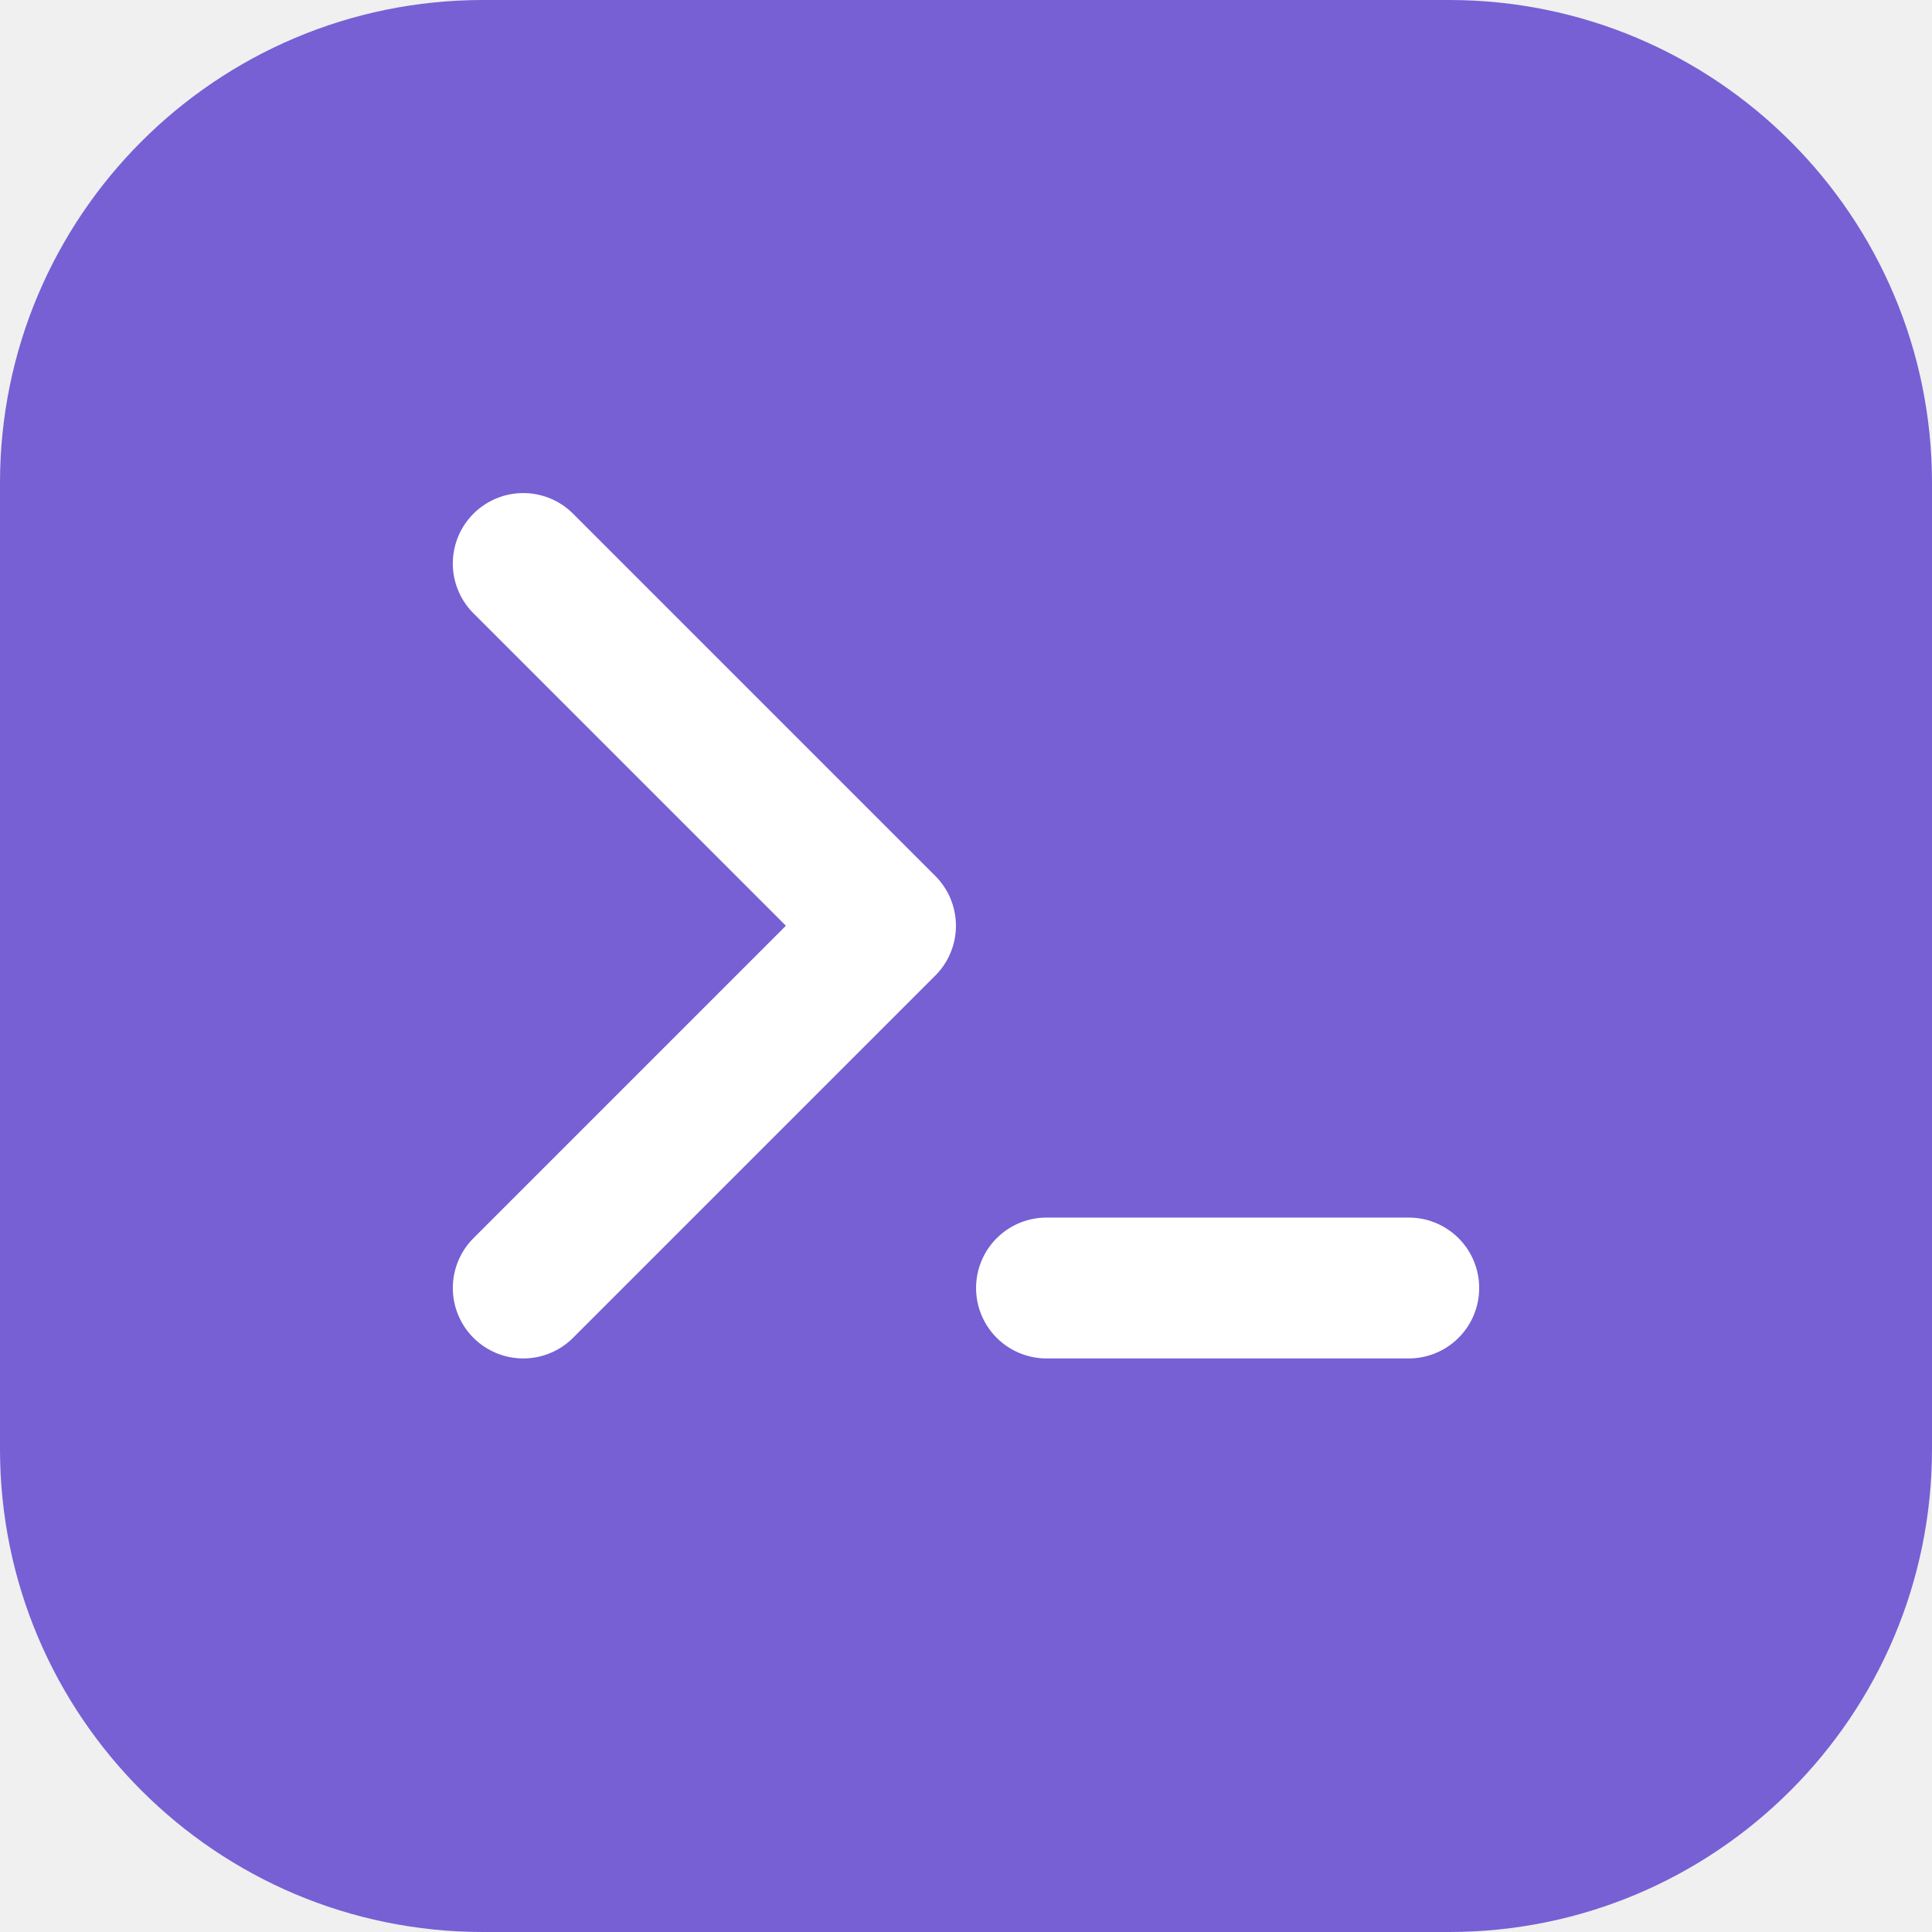
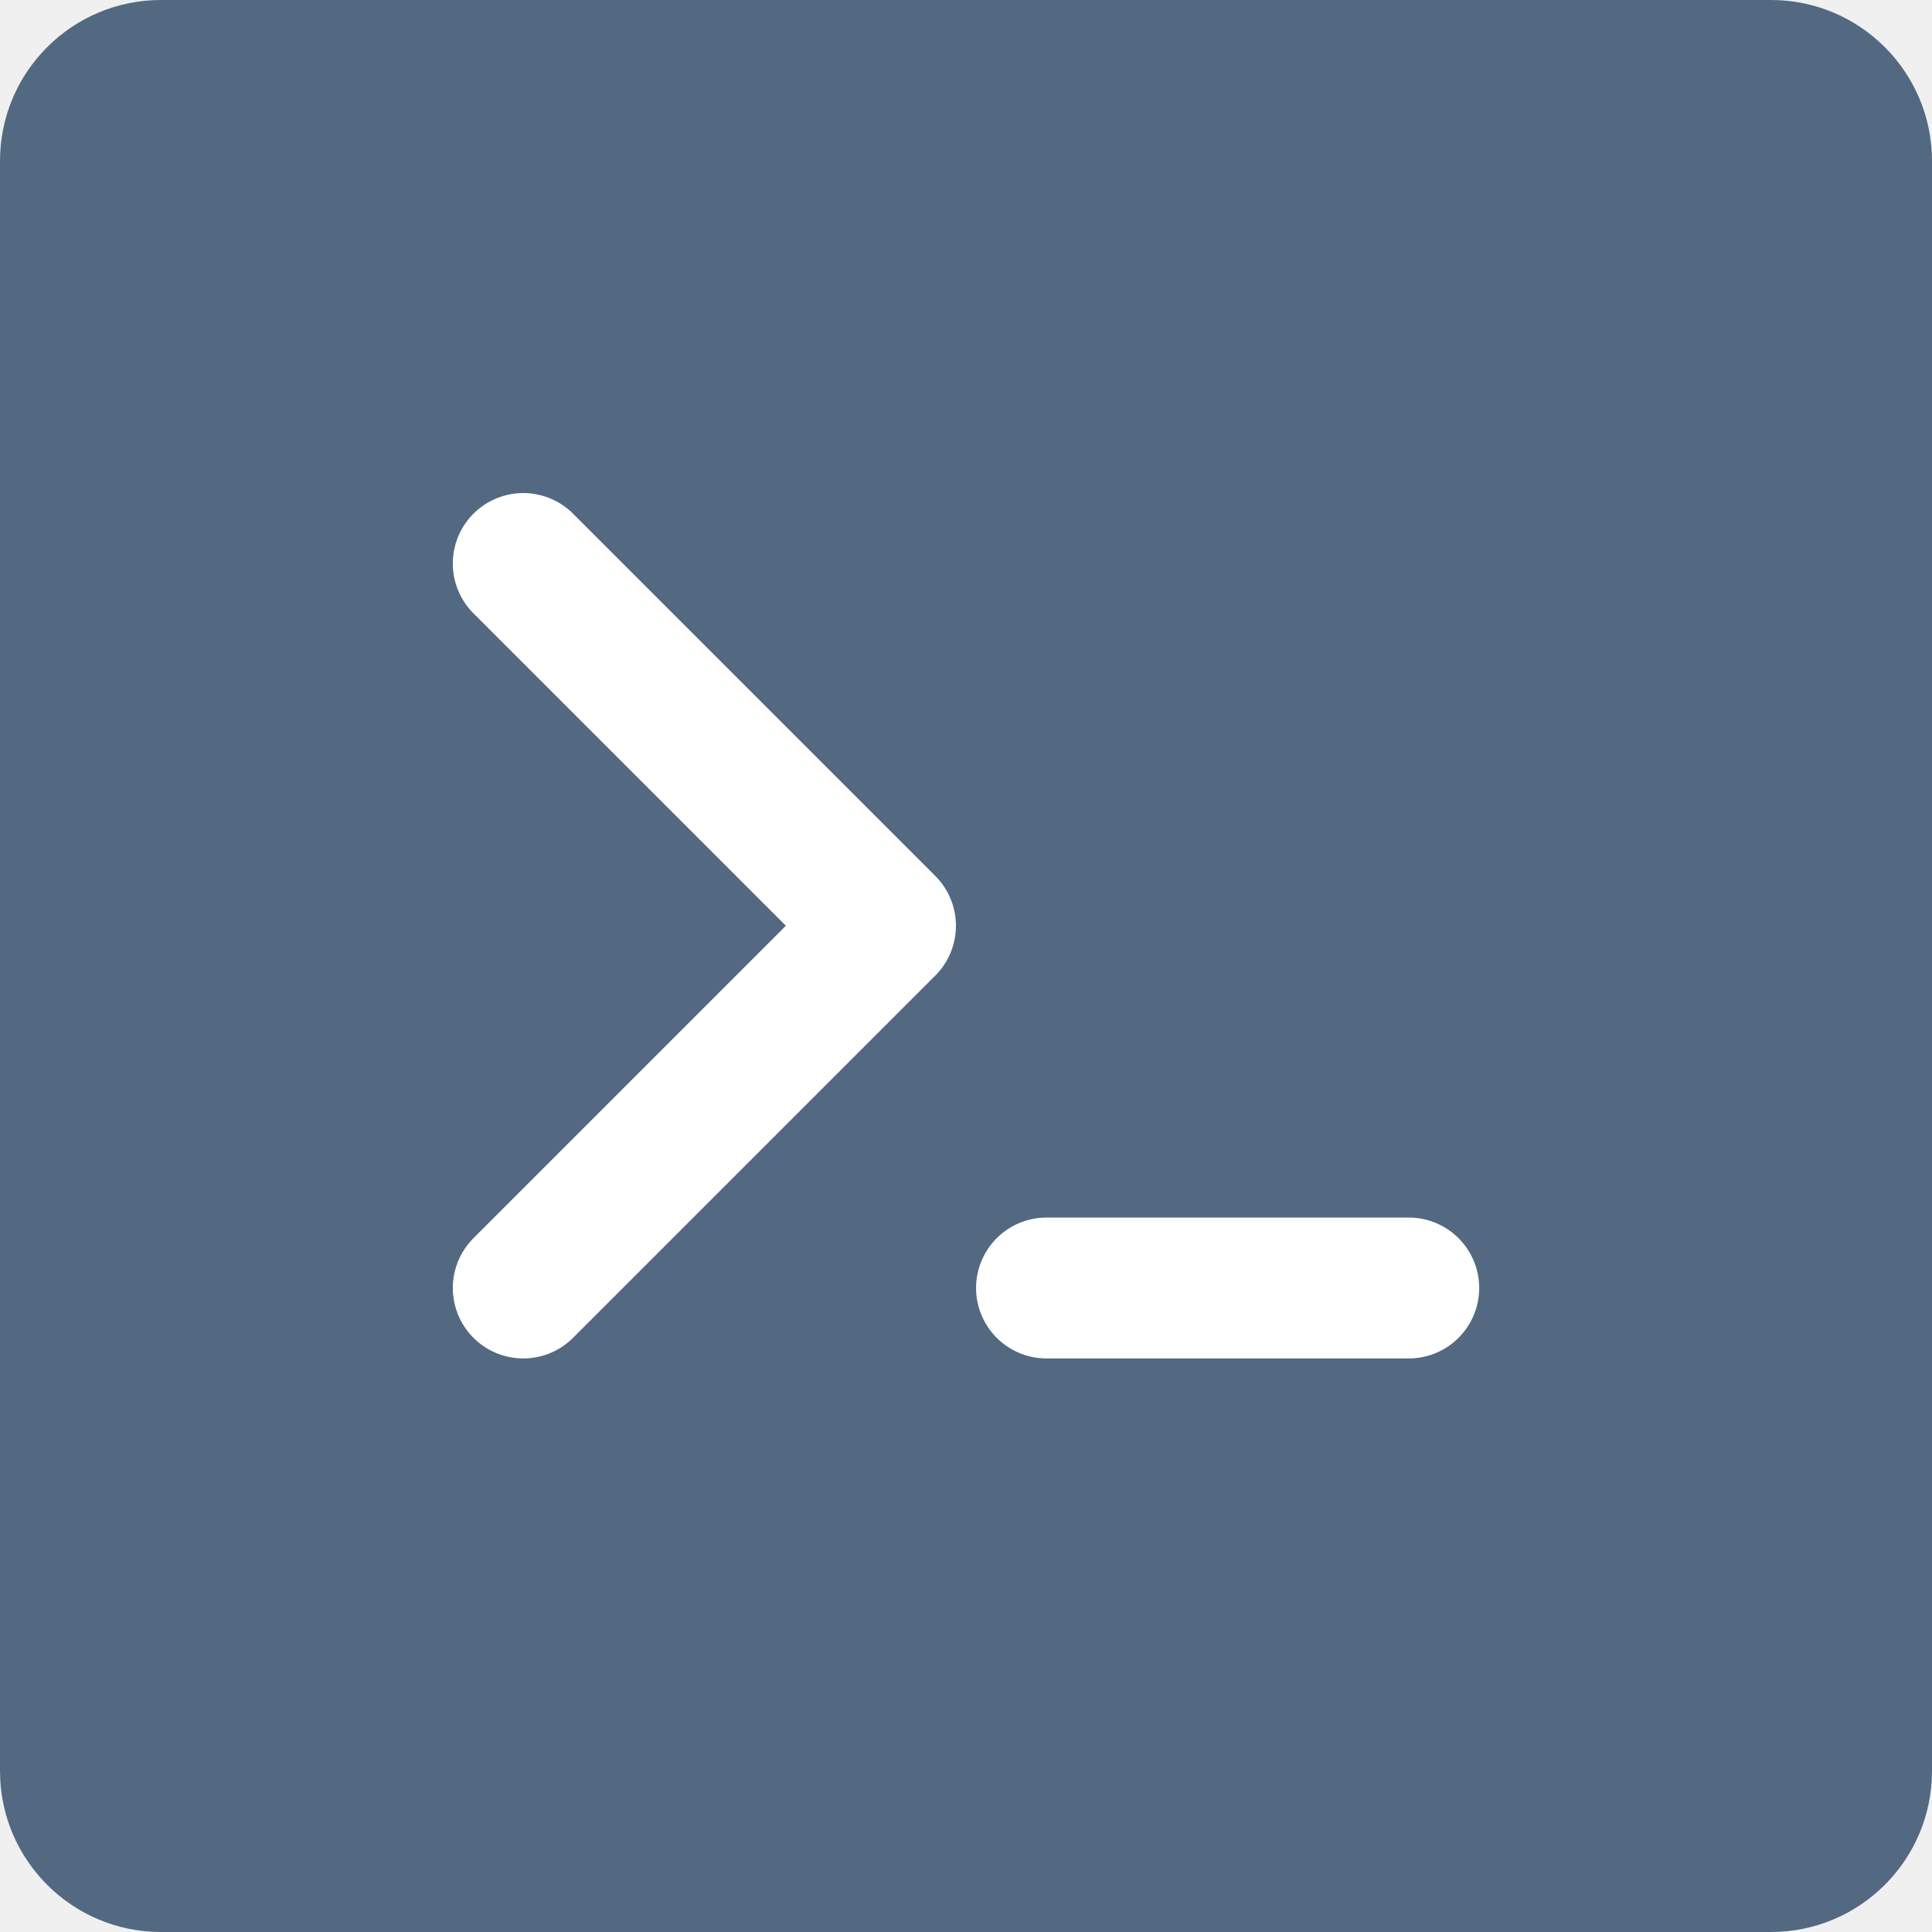
<svg xmlns="http://www.w3.org/2000/svg" viewBox="0 0 48 48">
-   <rect width="48" height="48" rx="12" fill="#7660d4" />
+   <rect width="48" height="48" rx="4" fill="#536982" />
  <path d="m13 14 9 9-9 9m13 0h9" fill="none" stroke="#fff" stroke-width="3.5" stroke-linecap="round" stroke-linejoin="round" />
</svg>
